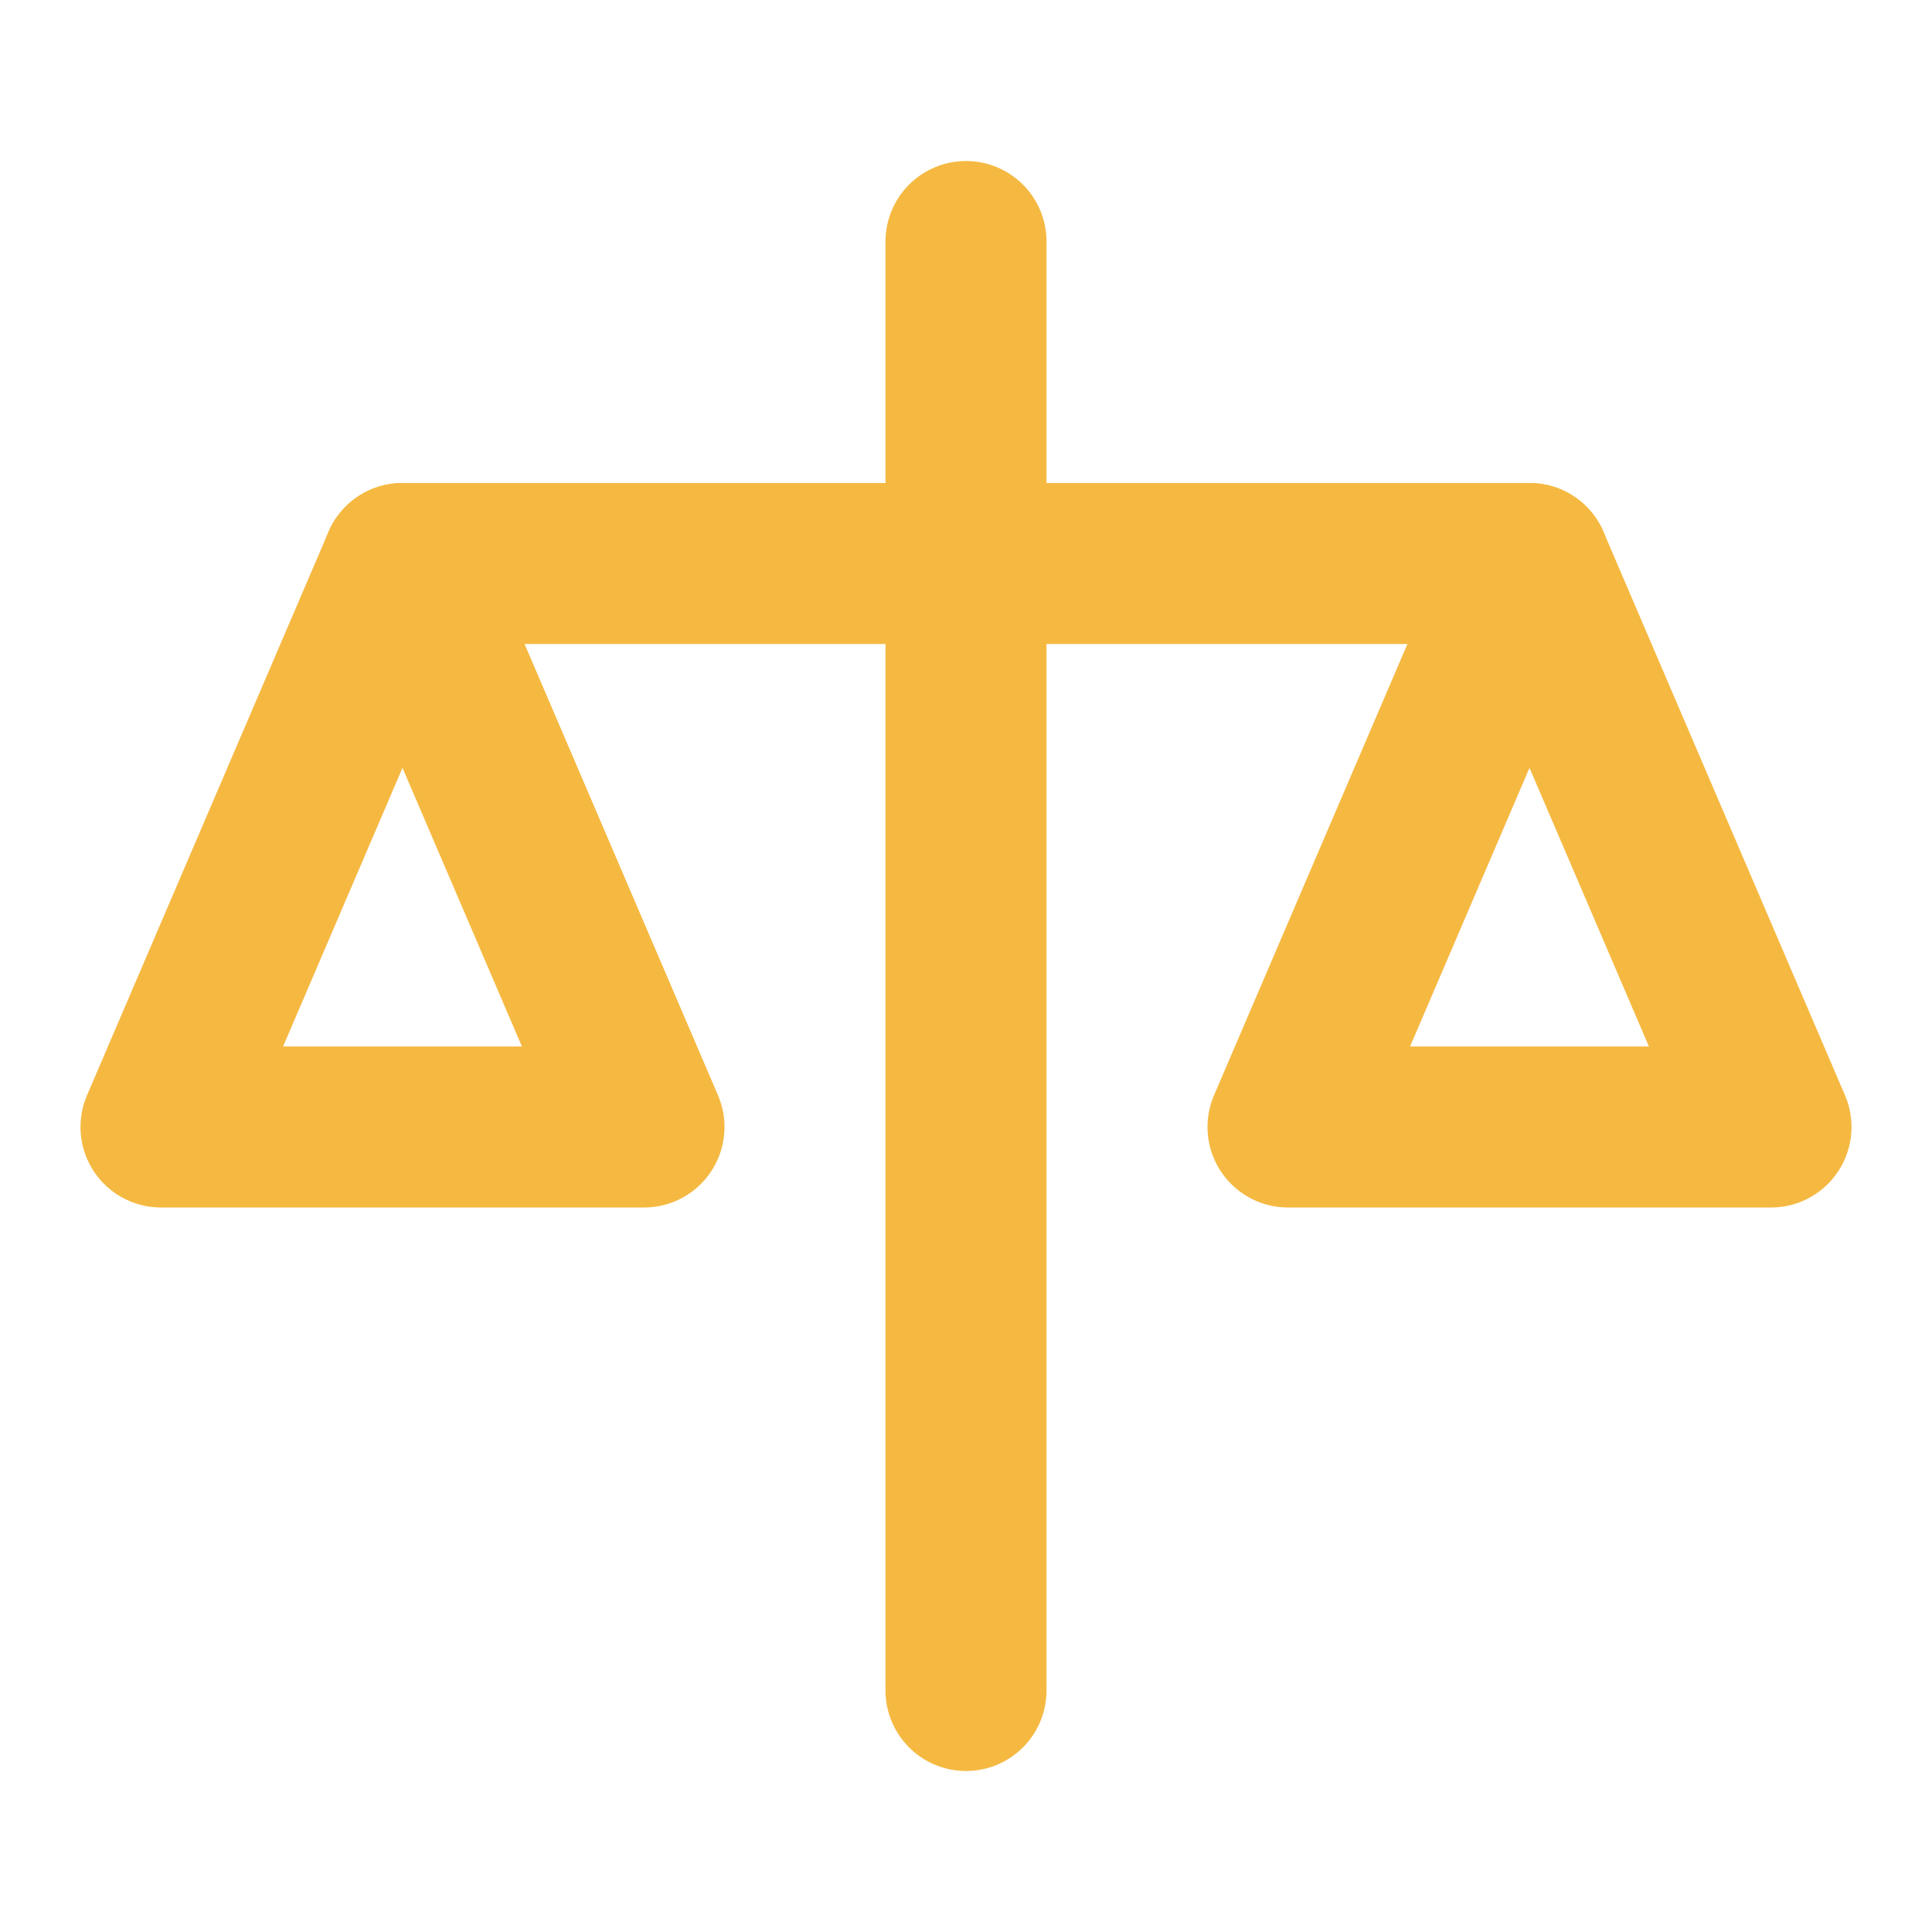
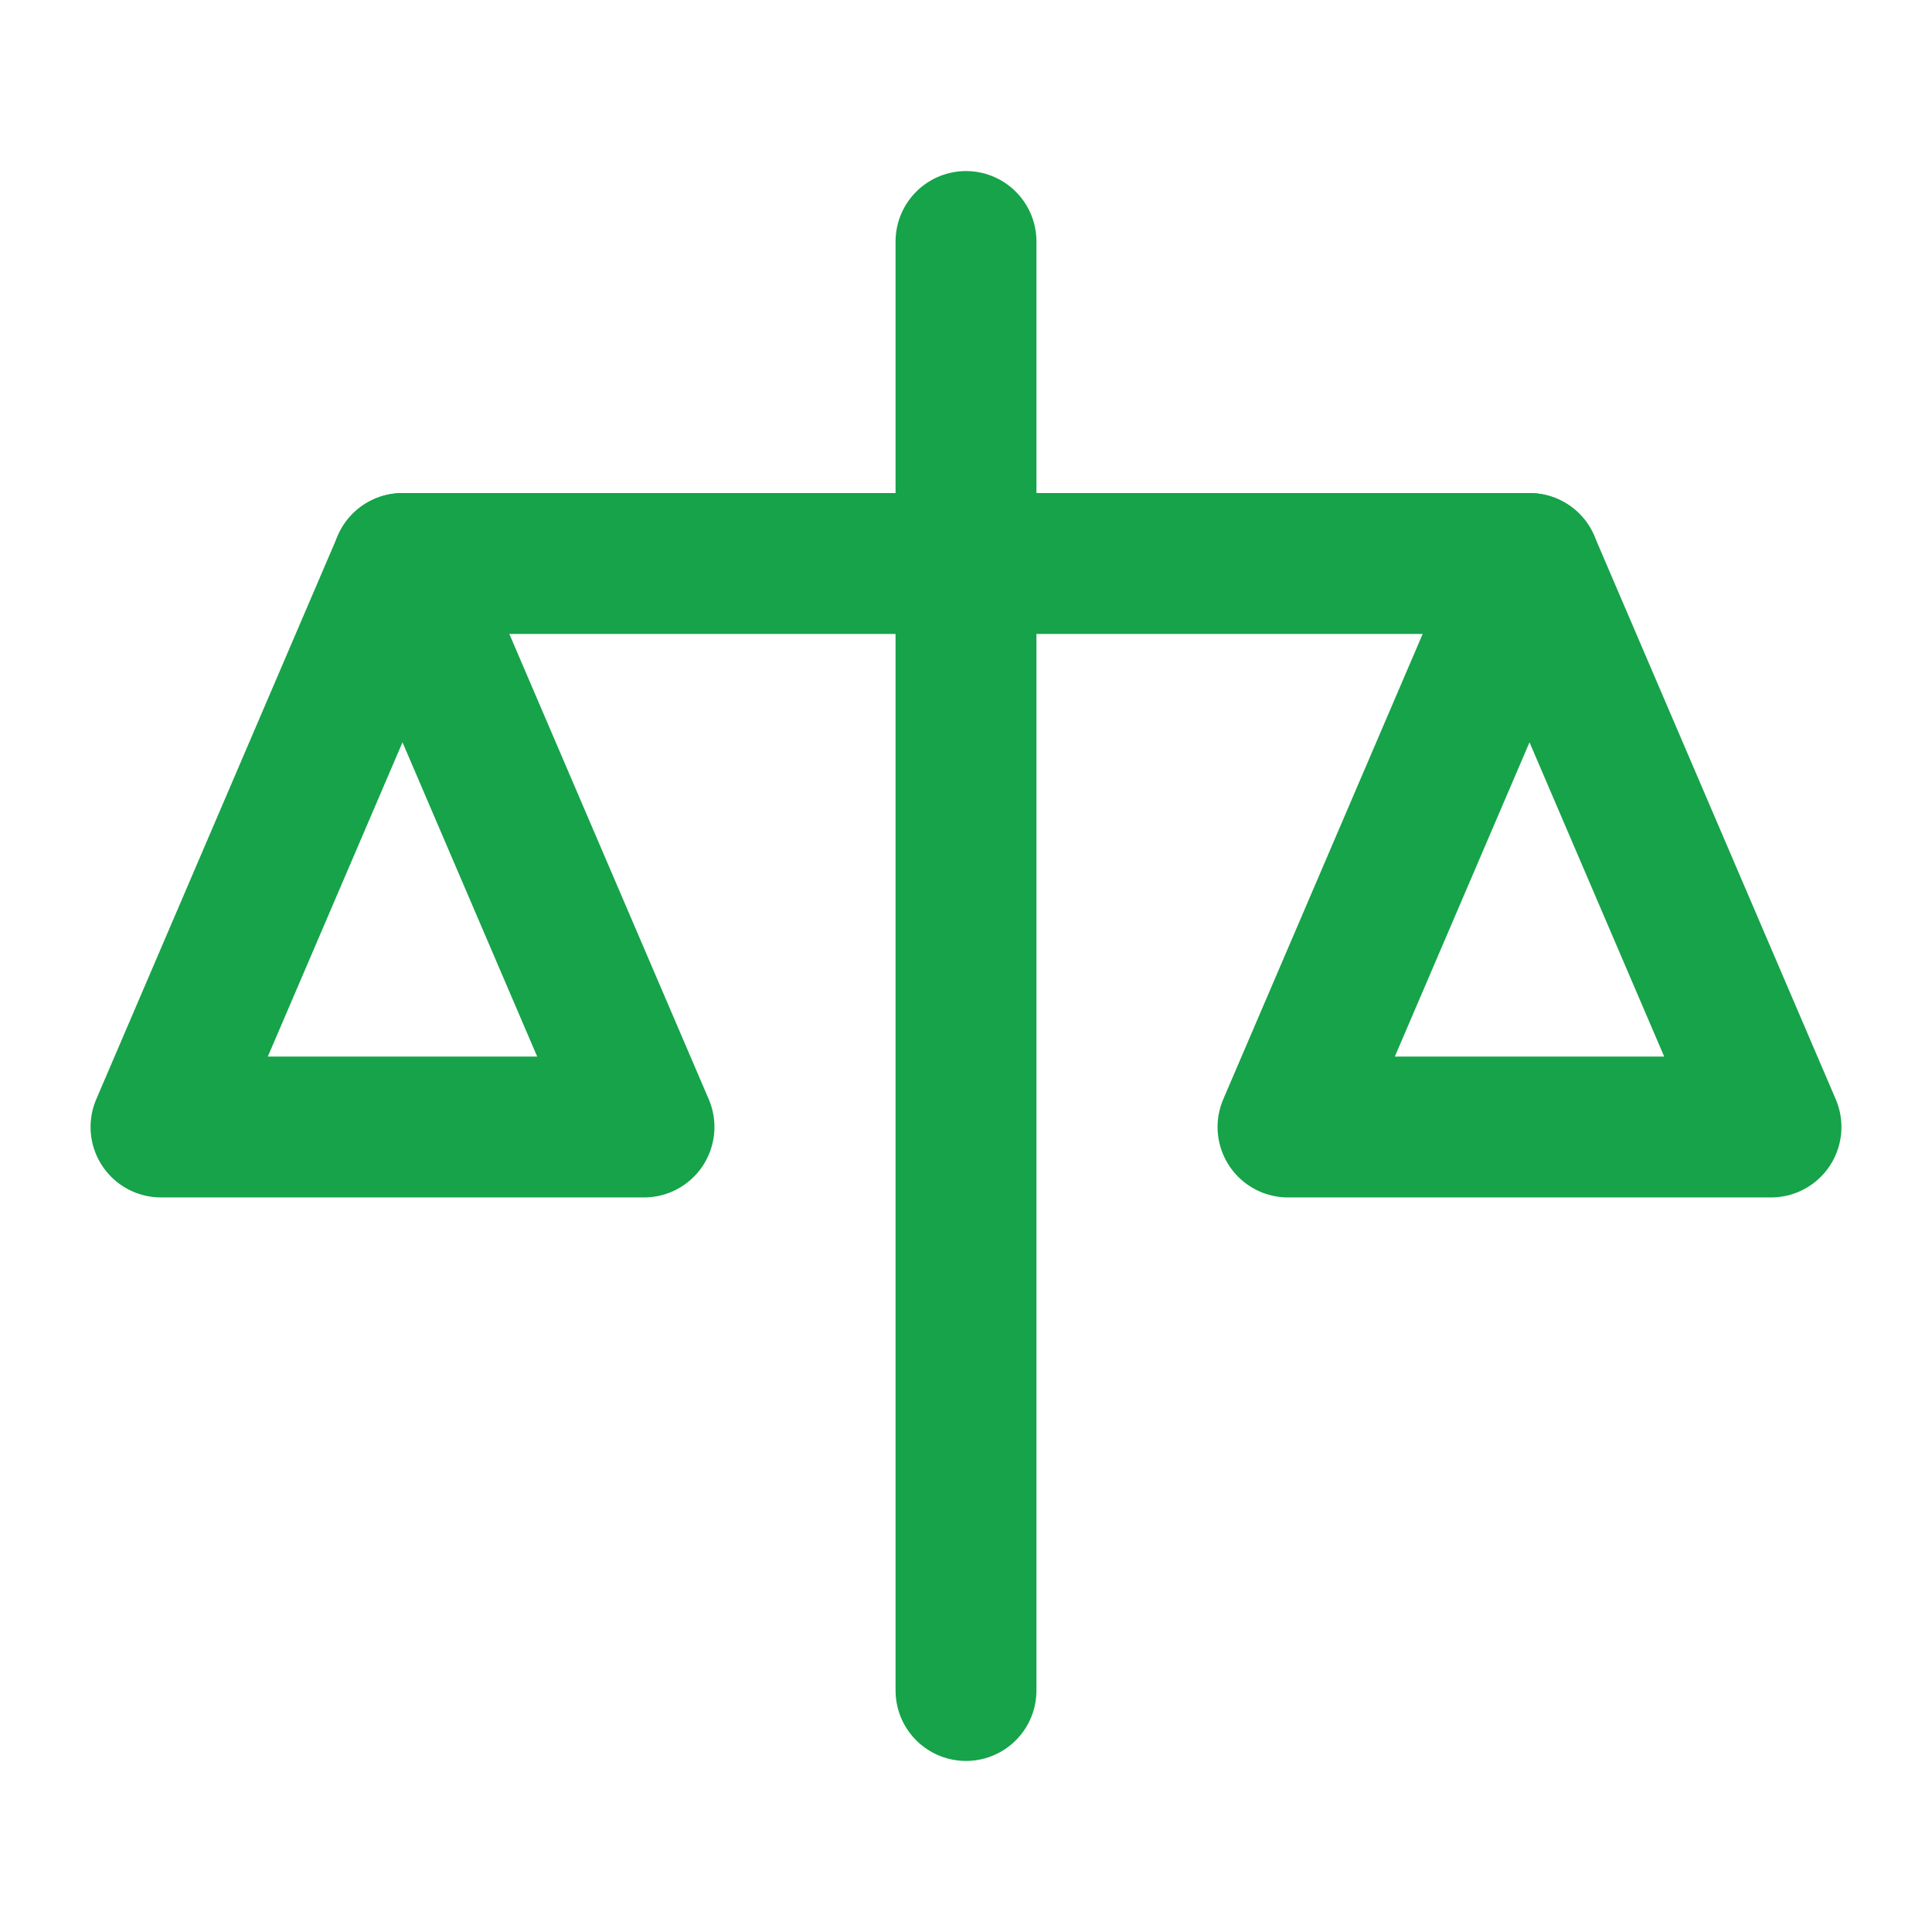
- <svg xmlns="http://www.w3.org/2000/svg" width="24" height="24" viewBox="0 0 24 24" fill="none" stroke="#F5B942" stroke-width="2" stroke-linecap="round" stroke-linejoin="round" role="img" aria-label="scale">
+ <svg xmlns="http://www.w3.org/2000/svg" width="24" height="24" viewBox="0 0 24 24" fill="none" stroke="#16A34A" stroke-width="1.75" stroke-linecap="round" stroke-linejoin="round" role="img" aria-label="scale">
  <path d="M12 3v18" />
  <path d="M5 7h14" />
  <path d="M5 7l-3 7h6z" />
  <path d="M19 7l-3 7h6z" />
</svg>
